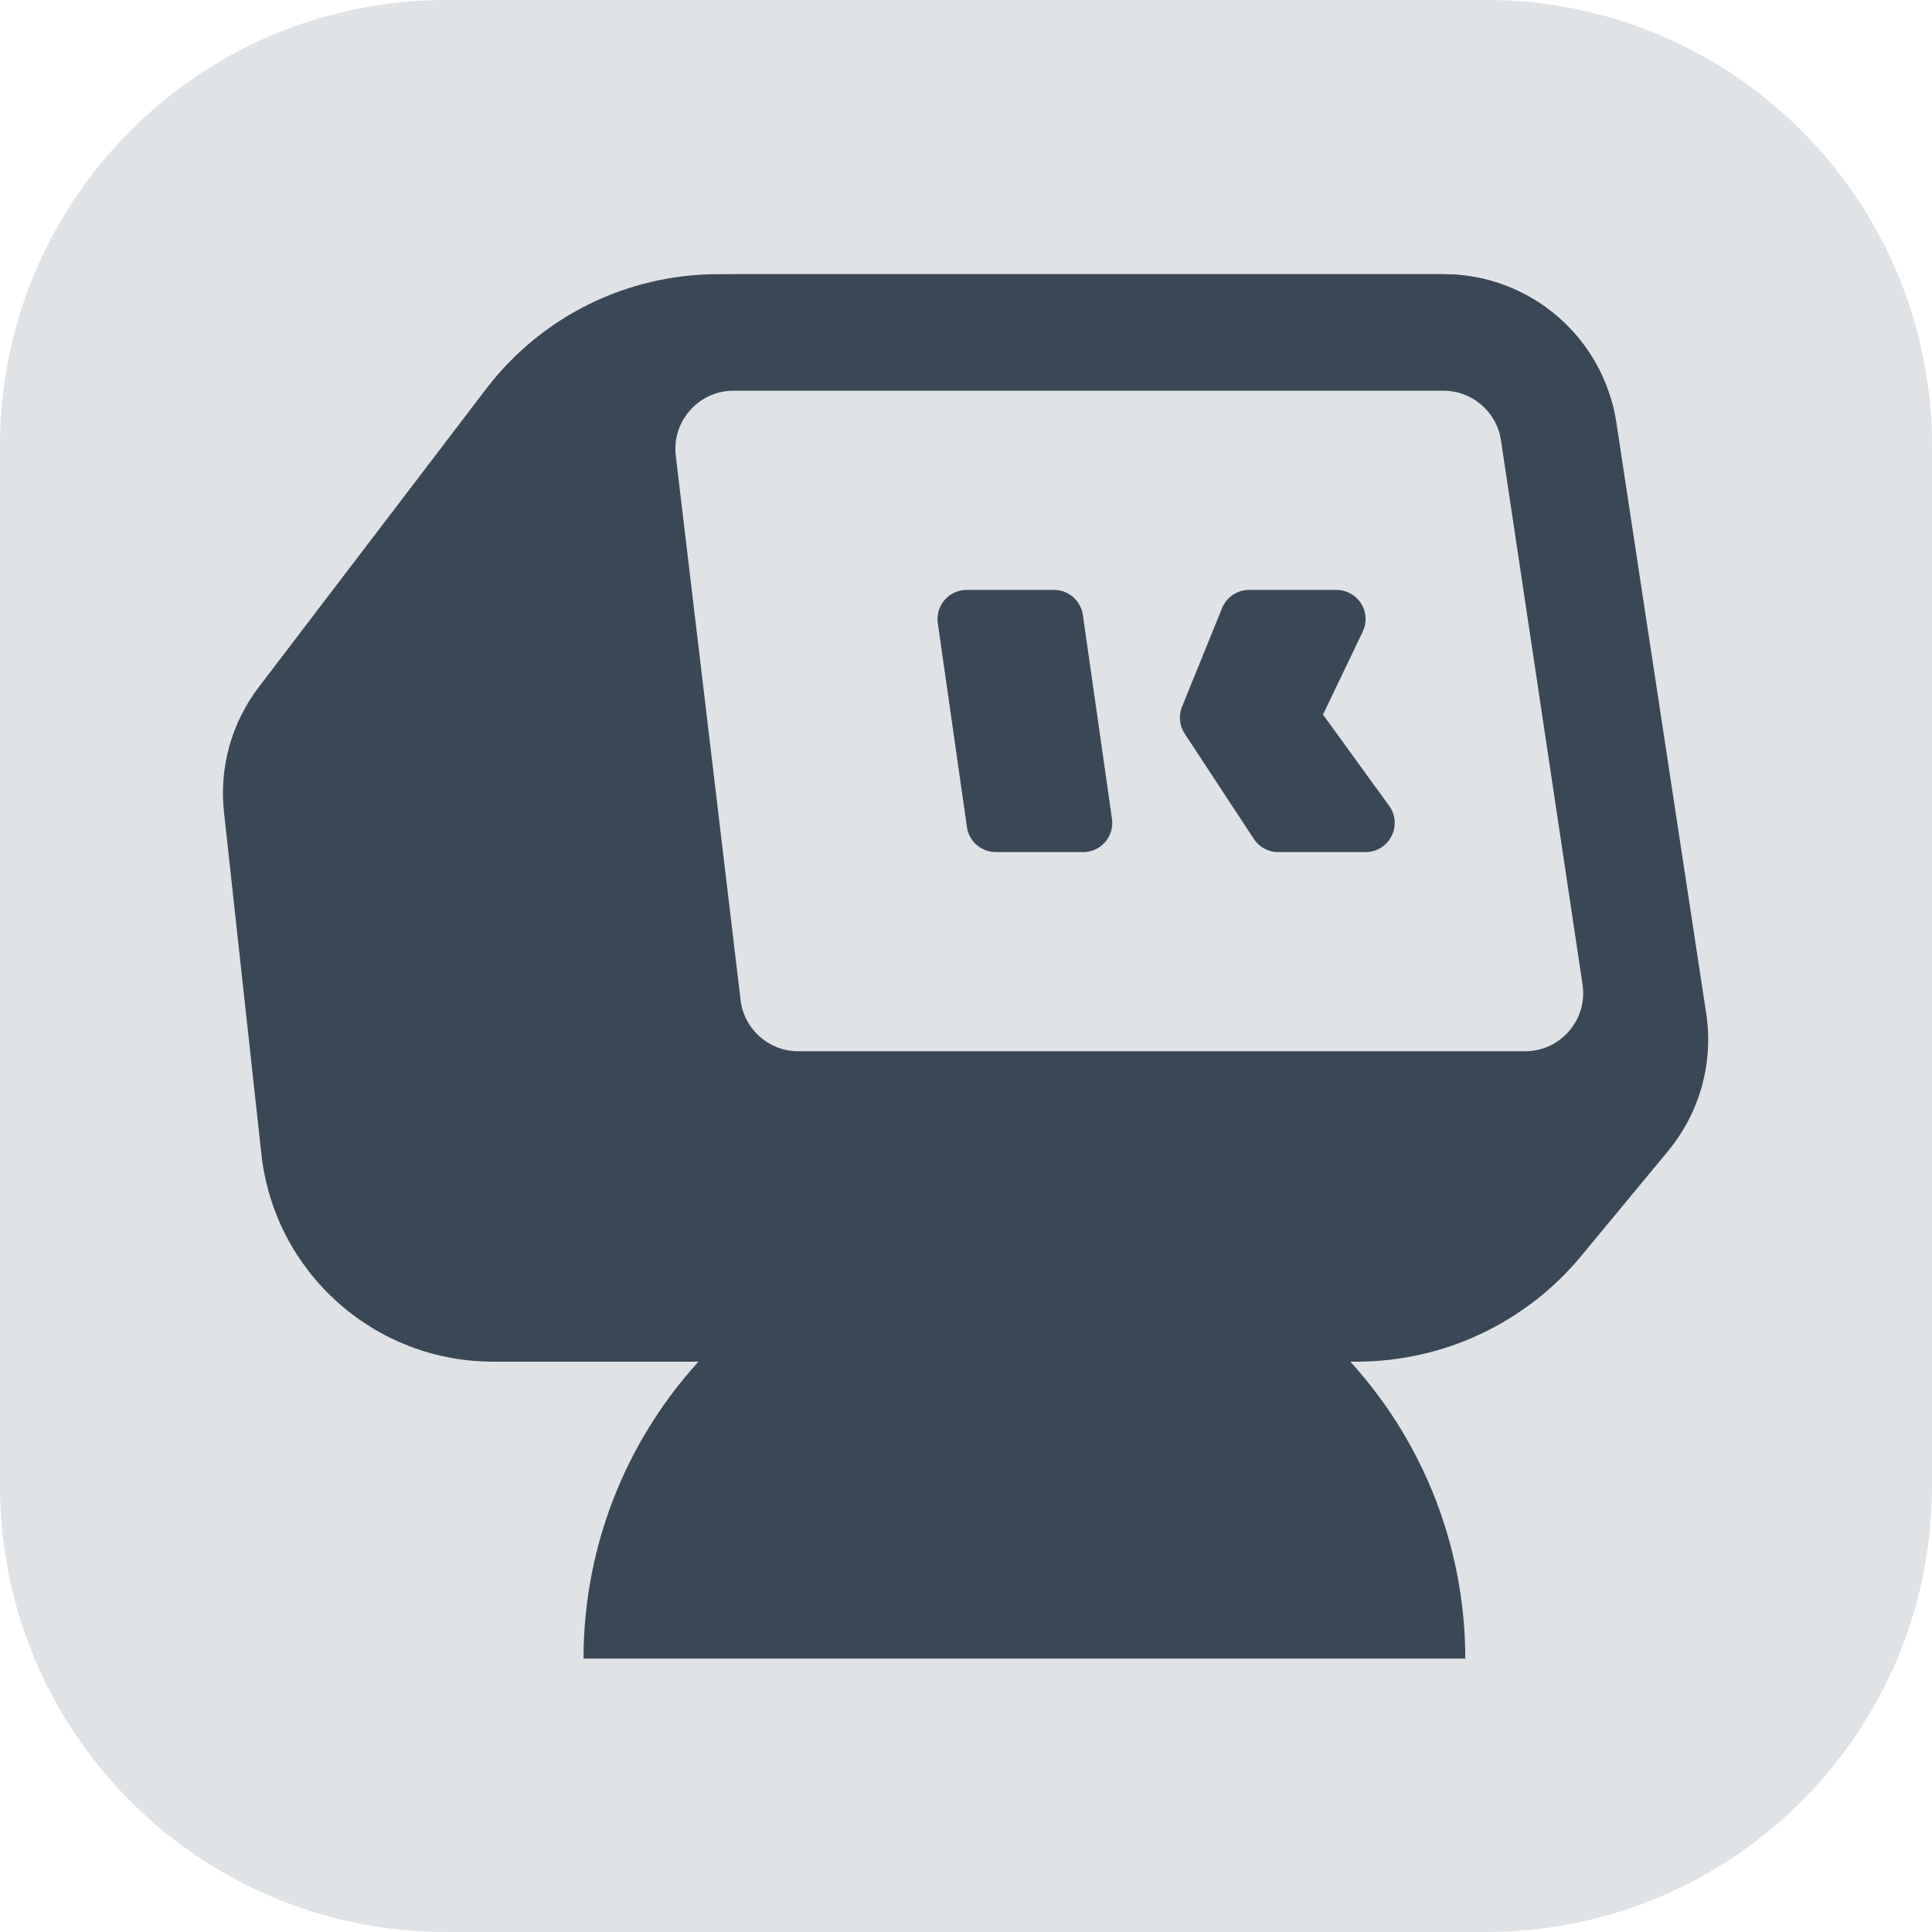
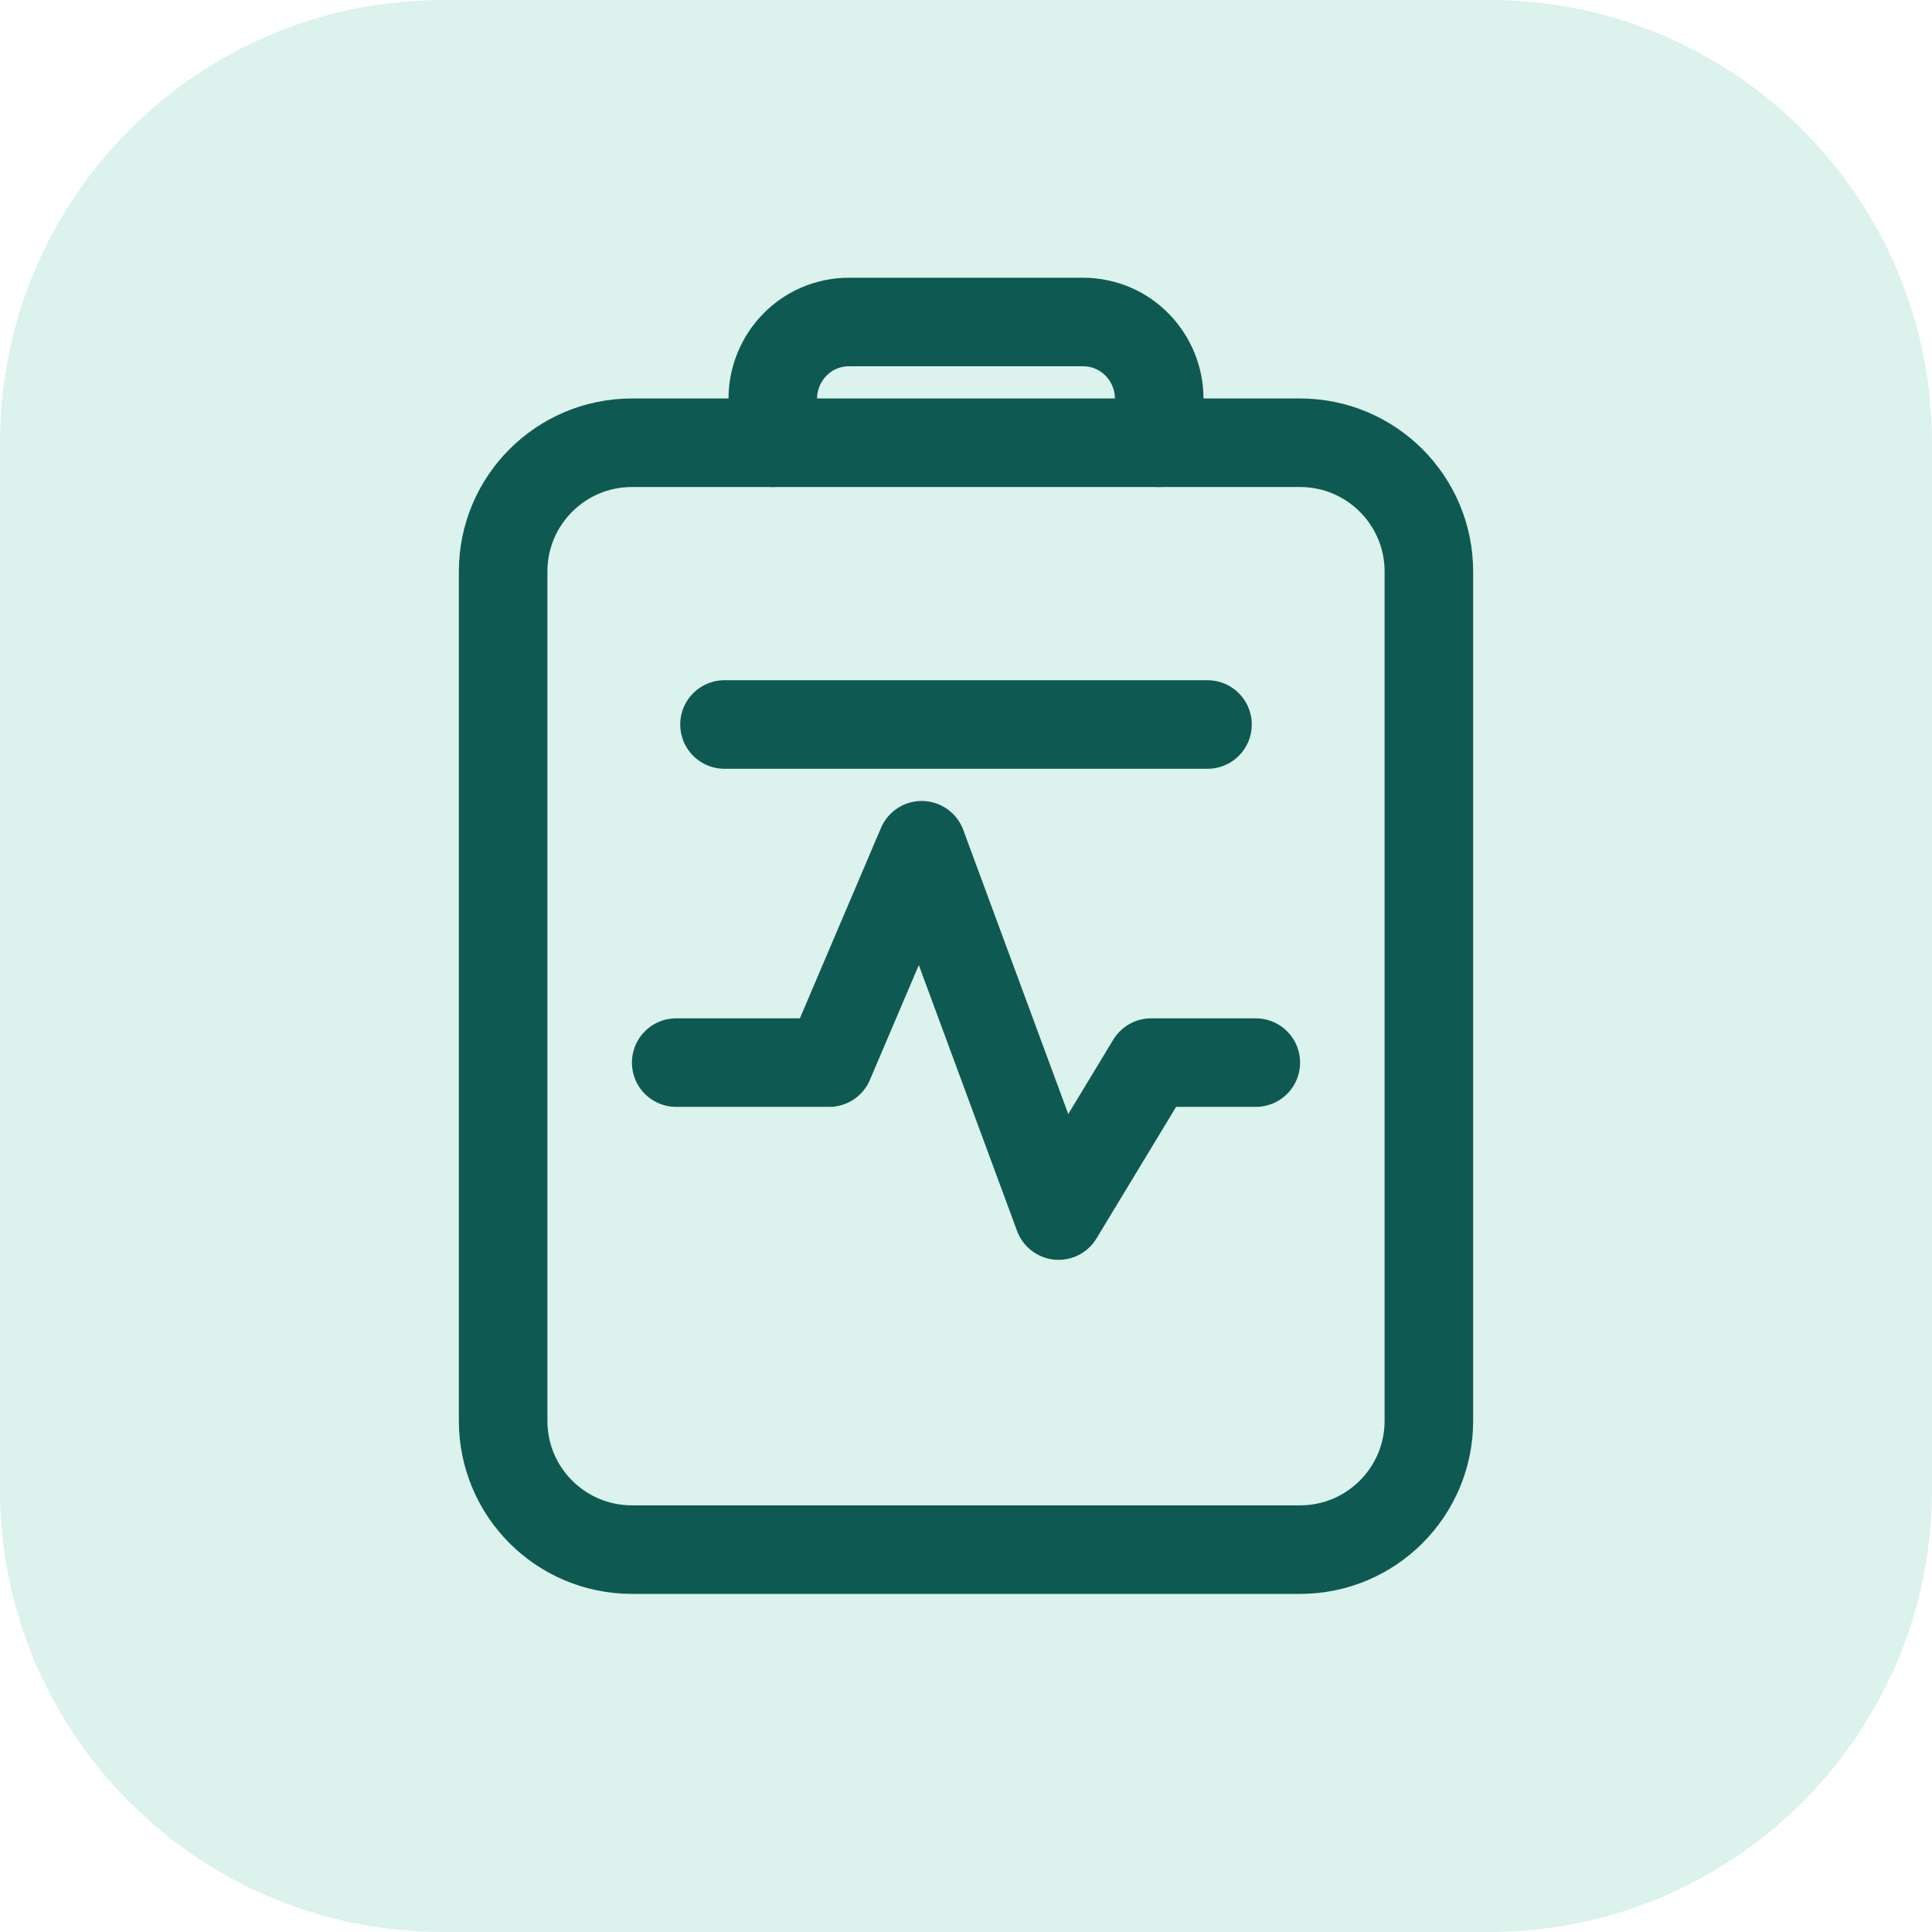
- <svg xmlns="http://www.w3.org/2000/svg" width="52" height="52" viewBox="0 0 52 52" fill="none">
-   <rect width="52" height="52" rx="12" fill="#dfe3e6" />
-   <g transform="translate(6 7.38) scale(0.784)" fill="#3a4756">
-     <path d="M9.272 35.333H38.923C41.307 35.333 43.567 34.27 45.087 32.434L48.072 28.826C48.798 27.948 49.116 26.802 48.944 25.675L45.86 5.398C45.562 3.444 43.882 2 41.905 2H16.989C14.493 2 12.14 3.165 10.627 5.149L2.819 15.389C2.197 16.205 1.912 17.229 2.024 18.25L3.308 29.986C3.641 33.029 6.211 35.333 9.272 35.333Z" />
-     <path d="M41.906 0C44.871 0 47.391 2.166 47.837 5.098L50.921 25.374C51.178 27.064 50.703 28.784 49.613 30.102L46.627 33.709C44.728 36.004 41.903 37.333 38.923 37.333H9.272C5.19 37.333 1.764 34.26 1.32 30.203L0.036 18.467C-0.132 16.937 0.296 15.401 1.229 14.177L9.037 3.937C10.929 1.456 13.869 0 16.989 0H41.906ZM16.989 4C15.117 4 13.353 4.874 12.218 6.362L4.41 16.602C4.098 17.01 3.956 17.522 4.012 18.032L5.296 29.769C5.518 31.797 7.231 33.333 9.272 33.333H38.923C40.711 33.333 42.407 32.536 43.546 31.158L46.531 27.552C46.894 27.113 47.053 26.539 46.967 25.976L43.882 5.699C43.734 4.722 42.894 4 41.906 4H16.989Z" />
-     <path d="M12.379 47.527C12.379 45.539 12.771 43.571 13.531 41.735C14.292 39.898 15.407 38.23 16.813 36.824C18.218 35.419 19.887 34.304 21.723 33.543C23.559 32.783 25.527 32.391 27.515 32.391C29.503 32.391 31.471 32.783 33.307 33.543C35.144 34.304 36.812 35.419 38.218 36.824C39.623 38.23 40.738 39.898 41.499 41.735C42.259 43.571 42.651 45.539 42.651 47.527L12.379 47.527Z" />
-     <path d="M13.561 6.473L15.785 25.151C16.024 27.163 17.731 28.678 19.757 28.678H44.698C47.144 28.678 49.017 26.504 48.654 24.085L45.854 5.407C45.56 3.449 43.878 2 41.898 2H17.533C15.137 2 13.278 4.093 13.561 6.473Z" fill="#dfe3e6" stroke="#3a4756" stroke-width="4" stroke-linecap="round" stroke-linejoin="round" />
-     <path d="M35.228 11.839H38.228L36.607 15.224L39.228 18.839H36.228L33.854 15.224L35.228 11.839Z" stroke="#3a4756" stroke-width="2" stroke-linejoin="round" />
-     <path d="M25.532 11.839H28.532L29.532 18.839H26.532L25.532 11.839Z" stroke="#3a4756" stroke-width="2" stroke-linejoin="round" />
+ <svg xmlns="http://www.w3.org/2000/svg" viewBox="0 0 24 24" fill="none">
+   <rect width="24" height="24" rx="5.5" fill="#DCF2EC" />
+   <g stroke="#0E5A52" stroke-width="1.1" stroke-linecap="round" stroke-linejoin="round">
+     <rect x="6.25" y="5.5" width="11.5" height="13.75" rx="1.6" />
+     <path d="M9.6 5.5v-.55c0-.5.4-.95.95-.95h2.9c.55 0 .95.45.95.95v.55" />
+     <path d="M8.4 13.2h1.9l1.15-2.7 1.7 4.6 1.15-1.9h1.3" />
+     <path d="M9 9h6" />
  </g>
</svg>
